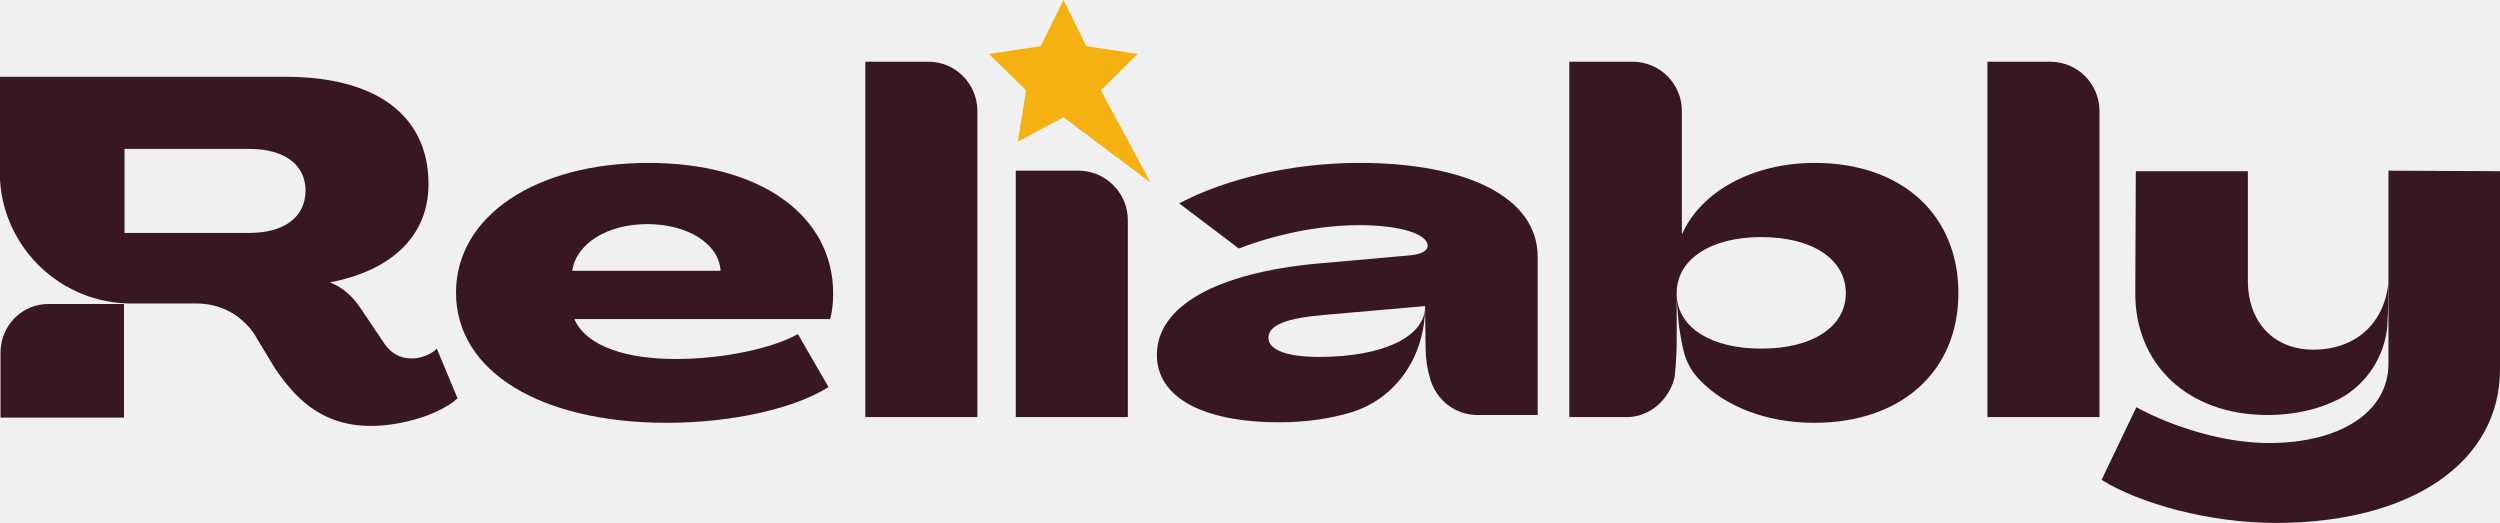
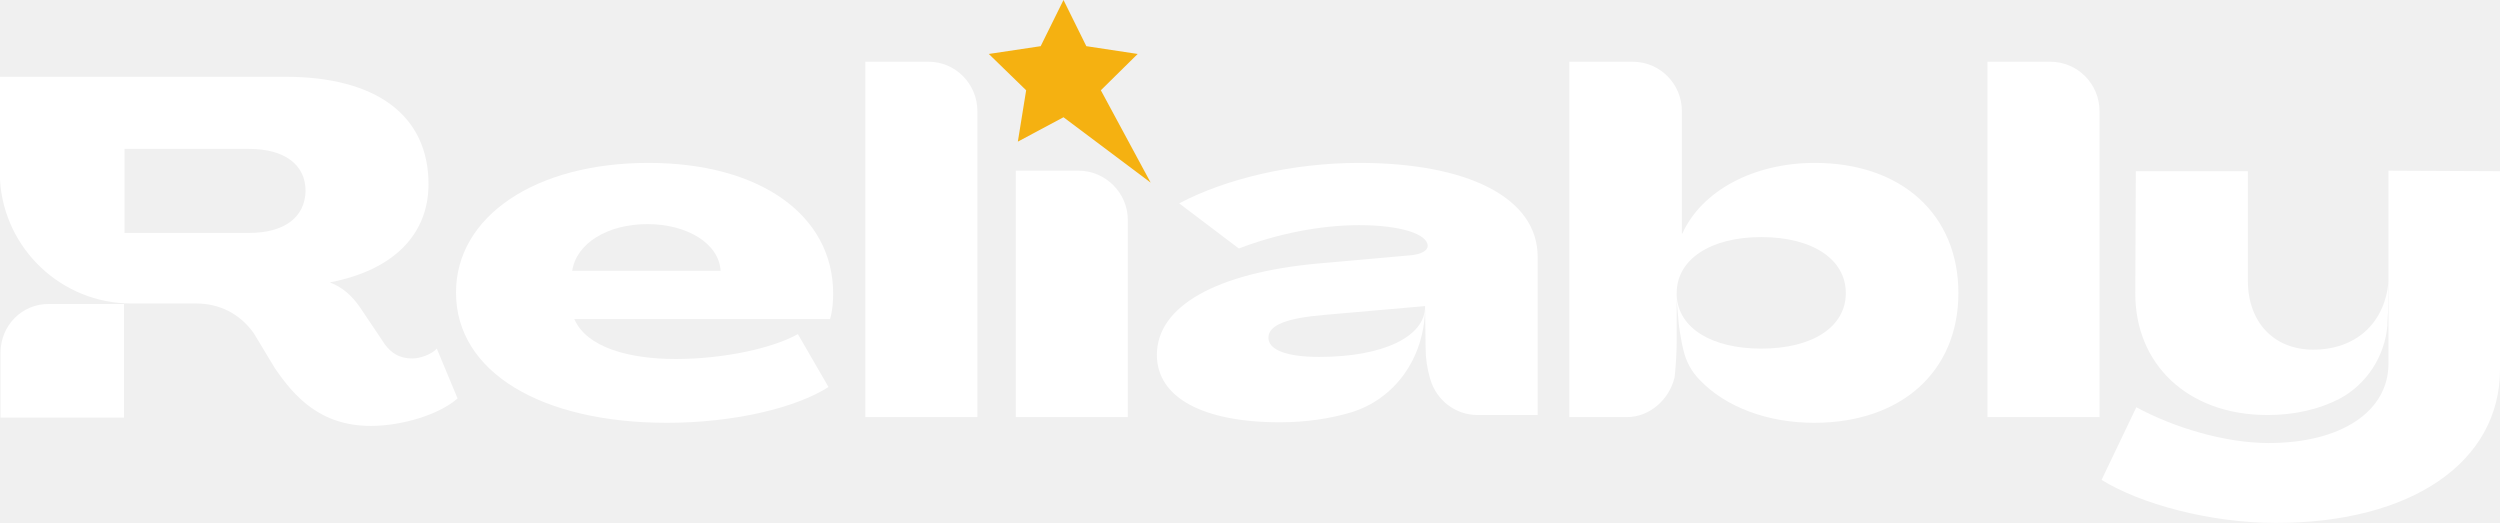
<svg xmlns="http://www.w3.org/2000/svg" class="reliably-logo" version="1.1" x="0" y="0" viewBox="0 0 481.9 100.8" xml:space="preserve">
  <path fill="#f5b111" d="M219.3 10.4l-9.9-1.5L205 0l-4.4 8.9-10 1.5 7.2 7-1.6 9.9 8.8-4.7 16.8 12.6-9.6-17.8z" />
-   <path fill="#371722" d="M125 31.4c-21.8 0-37.1 10.3-37.1 25 0 15.3 16.4 25.1 40.7 25.1 12.6 0 24.7-2.8 31.1-6.9l-5.9-10.2c-4.8 2.7-14.2 4.8-23.6 4.8-8.9 0-17.1-2.2-19.5-7.7H160c.5-1.6.6-3.6.6-4.9 0-15.2-14.2-25.2-35.6-25.2zm-14.7 20.8c.8-5.3 6.8-9 14.5-9 7.6 0 13.8 3.7 14.1 9h-28.6z" />
-   <path fill="#371722" d="M179 11.9h-12.2v68.5h21.6v-59c0-5.2-4.2-9.5-9.4-9.5z" />
-   <path fill="#371722" d="M395.2 11.9h-12.1v68.5h21.6v-59c0-5.2-4.2-9.5-9.5-9.5z" />
-   <path fill="#371722" d="M.1 68v12.5h23.8V58.6H9.5C4.3 58.5.1 62.7.1 68z" />
-   <path fill="#371722" d="M79.5 69.1c-2.6 0-4.1-1.1-5.3-2.7l-4.7-7c-1.6-2.4-3.6-4.1-5.8-4.9v-.1c12-2.3 18.9-9.1 18.9-18.9 0-13.2-10-20.7-27.6-20.7H0v19.9C.8 48 11.9 58.5 25.3 58.5h12.5c4.3 0 8.3 1.8 11.1 5.7L53 71c3.7 5.4 8.7 11.1 18.5 11.1 6 0 13.2-2.2 16.7-5.3l-4-9.6c-1 1.1-3.2 1.9-4.7 1.9zM48 44.9H24V28.7h24c6.8 0 10.9 3 10.9 8.1-.1 5.1-4.1 8.1-10.9 8.1z" />
-   <path fill="#371722" d="M349.8 31.4c-11.8 0-21.8 5.4-25.5 13.6h-.1V21.4c0-5.2-4.2-9.5-9.5-9.5h-12.2v68.5h11.1c4.4 0 8.2-3.4 9.2-7.7l.1-1c.2-2.1.3-4.3.3-6.4v-8.8c0-6.5 6.5-10.8 16.3-10.8 9.9 0 16.3 4.3 16.3 10.8s-6.4 10.7-16.3 10.7c-9.5 0-15.9-3.9-16.3-10.1 0 1 .1 2.1.2 3.1.1 1.2.2 2.5.4 3.7.2 1.2.4 2.4.7 3.6.5 2.2 1.6 4.2 3.2 5.8 4.9 5.1 12.9 8.2 22 8.2 16.8 0 27.8-9.9 27.8-25s-10.9-25.1-27.7-25.1z" />
-   <path fill="#371722" d="M437.1 80c5.2 0 9.9-1.1 13.8-3.1 5.3-2.8 8.8-8.2 9.3-14.2v-.6c.2-2.8.2-5 .2-7.8-.7 8-6.3 13.1-14.5 13.1-7.6 0-12.6-5.3-12.6-13.3V33h-21.6l-.1 23.4c-.1 13.7 10 23.6 25.5 23.6z" />
-   <path fill="#371722" d="M460.4 32.9v37.2c0 9.2-9.1 15.3-23.1 15.3-8.6 0-18.5-3.1-25.5-6.9l-6.7 14c7.4 4.6 20.8 8.3 33.6 8.3 26.1 0 43.2-11.7 43.2-29.6V33l-21.5-.1z" />
-   <path fill="#371722" d="M262 31.4c-12.8 0-25.6 3-34.7 7.8l11.5 8.7c7.3-2.8 15.6-4.5 23.2-4.5 7.9 0 13.2 1.7 13.2 4 0 .9-1.2 1.6-3.2 1.8l-18 1.6c-19.5 1.8-31 8.2-31 17.6 0 8.2 8.8 13 23.7 13 5 0 9.7-.7 13.7-1.9 8.3-2.5 14.2-10.3 14.3-20.2l.1 7.7c0 2.1.3 4.1.9 6.1 1.2 4.1 4.9 6.9 9.1 6.9h11.6V49.5c0-11.5-13.7-18.1-34.4-18.1zm12.7 27.7c0 5.8-8.1 9.7-20.4 9.7-6.4 0-9.8-1.4-9.8-3.7 0-2.5 3.7-3.8 10.8-4.4l19.4-1.7v.1z" />
-   <path fill="#371722" d="M207.9 32.9h-12.1v47.5h21.6v-38c0-5.2-4.3-9.5-9.5-9.5z" />
+   <path fill="#fff" d="M125 31.4c-21.8 0-37.1 10.3-37.1 25 0 15.3 16.4 25.1 40.7 25.1 12.6 0 24.7-2.8 31.1-6.9l-5.9-10.2c-4.8 2.7-14.2 4.8-23.6 4.8-8.9 0-17.1-2.2-19.5-7.7H160c.5-1.6.6-3.6.6-4.9 0-15.2-14.2-25.2-35.6-25.2zm-14.7 20.8c.8-5.3 6.8-9 14.5-9 7.6 0 13.8 3.7 14.1 9h-28.6z" />
+   <path fill="#fff" d="M179 11.9h-12.2v68.5h21.6v-59c0-5.2-4.2-9.5-9.4-9.5z" />
+   <path fill="#fff" d="M395.2 11.9h-12.1v68.5h21.6v-59c0-5.2-4.2-9.5-9.5-9.5z" />
+   <path fill="#fff" d="M.1 68v12.5h23.8V58.6H9.5C4.3 58.5.1 62.7.1 68z" />
+   <path fill="#fff" d="M79.5 69.1c-2.6 0-4.1-1.1-5.3-2.7l-4.7-7c-1.6-2.4-3.6-4.1-5.8-4.9v-.1c12-2.3 18.9-9.1 18.9-18.9 0-13.2-10-20.7-27.6-20.7H0v19.9C.8 48 11.9 58.5 25.3 58.5h12.5c4.3 0 8.3 1.8 11.1 5.7L53 71c3.7 5.4 8.7 11.1 18.5 11.1 6 0 13.2-2.2 16.7-5.3l-4-9.6c-1 1.1-3.2 1.9-4.7 1.9zM48 44.9H24V28.7h24c6.8 0 10.9 3 10.9 8.1-.1 5.1-4.1 8.1-10.9 8.1z" />
+   <path fill="#fff" d="M349.8 31.4c-11.8 0-21.8 5.4-25.5 13.6h-.1V21.4c0-5.2-4.2-9.5-9.5-9.5h-12.2v68.5h11.1c4.4 0 8.2-3.4 9.2-7.7l.1-1c.2-2.1.3-4.3.3-6.4v-8.8c0-6.5 6.5-10.8 16.3-10.8 9.9 0 16.3 4.3 16.3 10.8s-6.4 10.7-16.3 10.7c-9.5 0-15.9-3.9-16.3-10.1 0 1 .1 2.1.2 3.1.1 1.2.2 2.5.4 3.7.2 1.2.4 2.4.7 3.6.5 2.2 1.6 4.2 3.2 5.8 4.9 5.1 12.9 8.2 22 8.2 16.8 0 27.8-9.9 27.8-25s-10.9-25.1-27.7-25.1z" />
+   <path fill="#fff" d="M437.1 80c5.2 0 9.9-1.1 13.8-3.1 5.3-2.8 8.8-8.2 9.3-14.2v-.6c.2-2.8.2-5 .2-7.8-.7 8-6.3 13.1-14.5 13.1-7.6 0-12.6-5.3-12.6-13.3V33h-21.6l-.1 23.4c-.1 13.7 10 23.6 25.5 23.6z" />
+   <path fill="#fff" d="M460.4 32.9v37.2c0 9.2-9.1 15.3-23.1 15.3-8.6 0-18.5-3.1-25.5-6.9l-6.7 14c7.4 4.6 20.8 8.3 33.6 8.3 26.1 0 43.2-11.7 43.2-29.6V33l-21.5-.1z" />
+   <path fill="#fff" d="M262 31.4c-12.8 0-25.6 3-34.7 7.8l11.5 8.7c7.3-2.8 15.6-4.5 23.2-4.5 7.9 0 13.2 1.7 13.2 4 0 .9-1.2 1.6-3.2 1.8l-18 1.6c-19.5 1.8-31 8.2-31 17.6 0 8.2 8.8 13 23.7 13 5 0 9.7-.7 13.7-1.9 8.3-2.5 14.2-10.3 14.3-20.2l.1 7.7c0 2.1.3 4.1.9 6.1 1.2 4.1 4.9 6.9 9.1 6.9h11.6V49.5c0-11.5-13.7-18.1-34.4-18.1zm12.7 27.7c0 5.8-8.1 9.7-20.4 9.7-6.4 0-9.8-1.4-9.8-3.7 0-2.5 3.7-3.8 10.8-4.4l19.4-1.7v.1z" />
+   <path fill="#fff" d="M207.9 32.9h-12.1v47.5h21.6v-38c0-5.2-4.3-9.5-9.5-9.5z" />
</svg>
